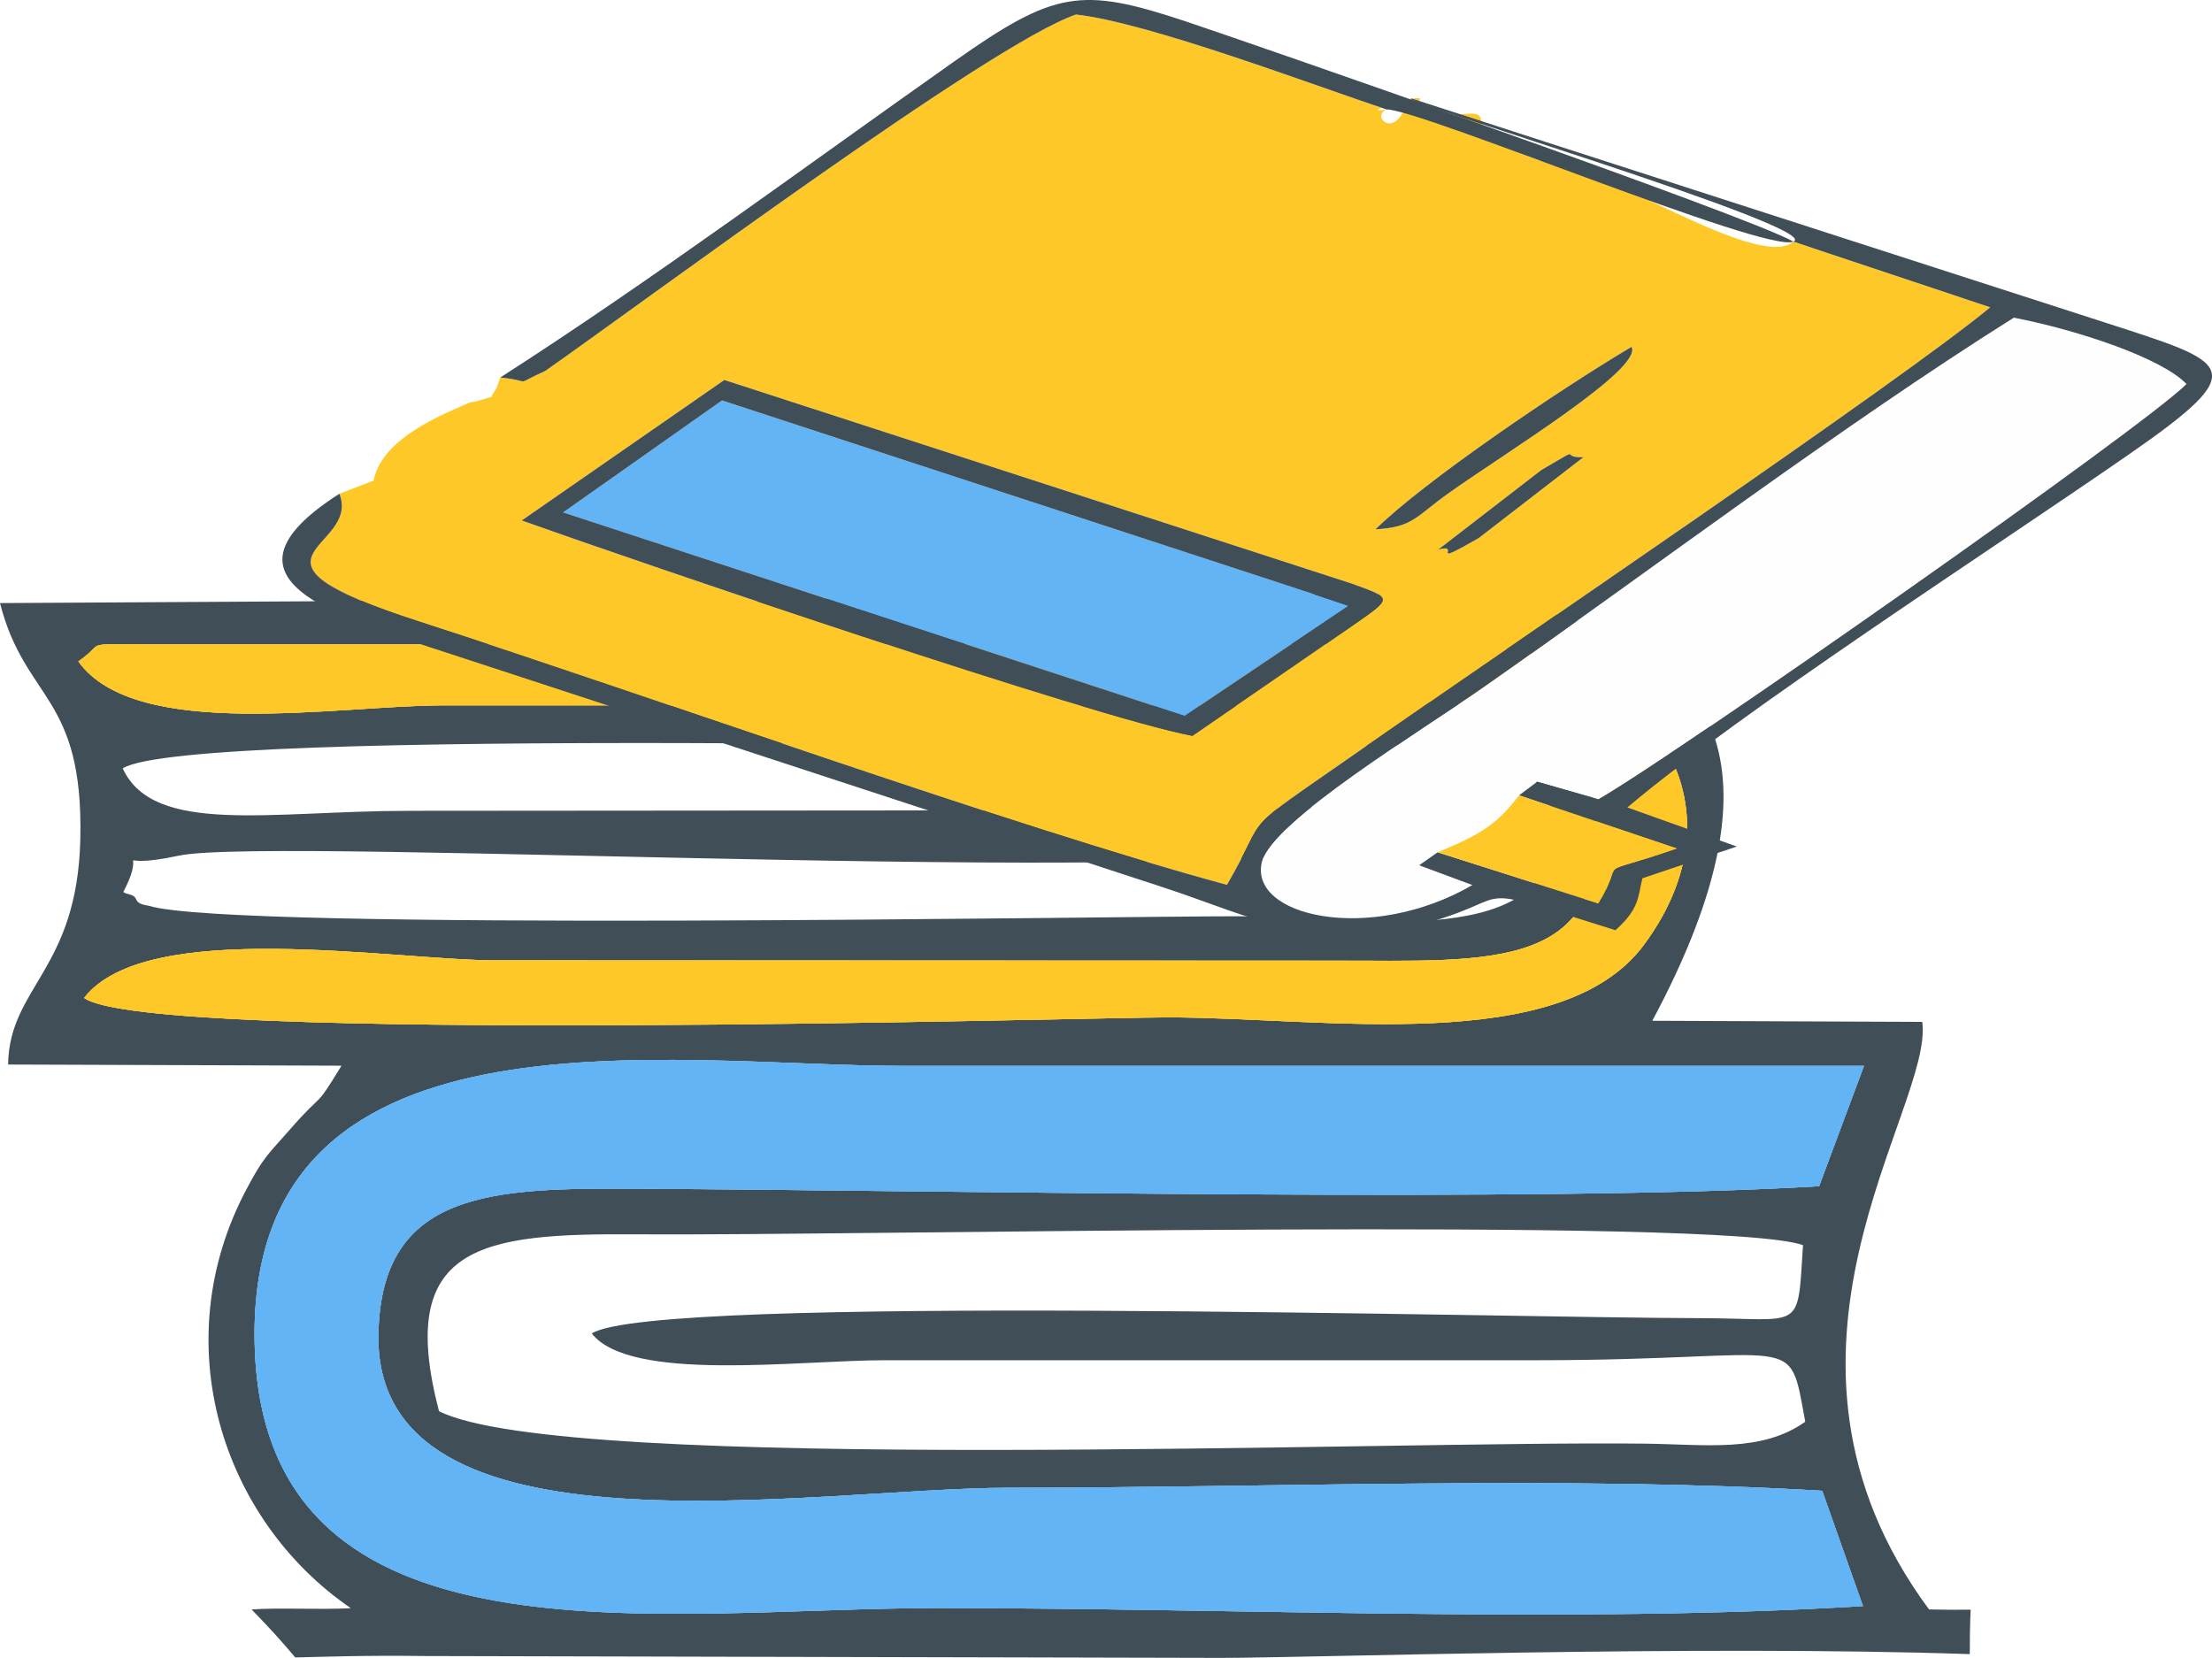
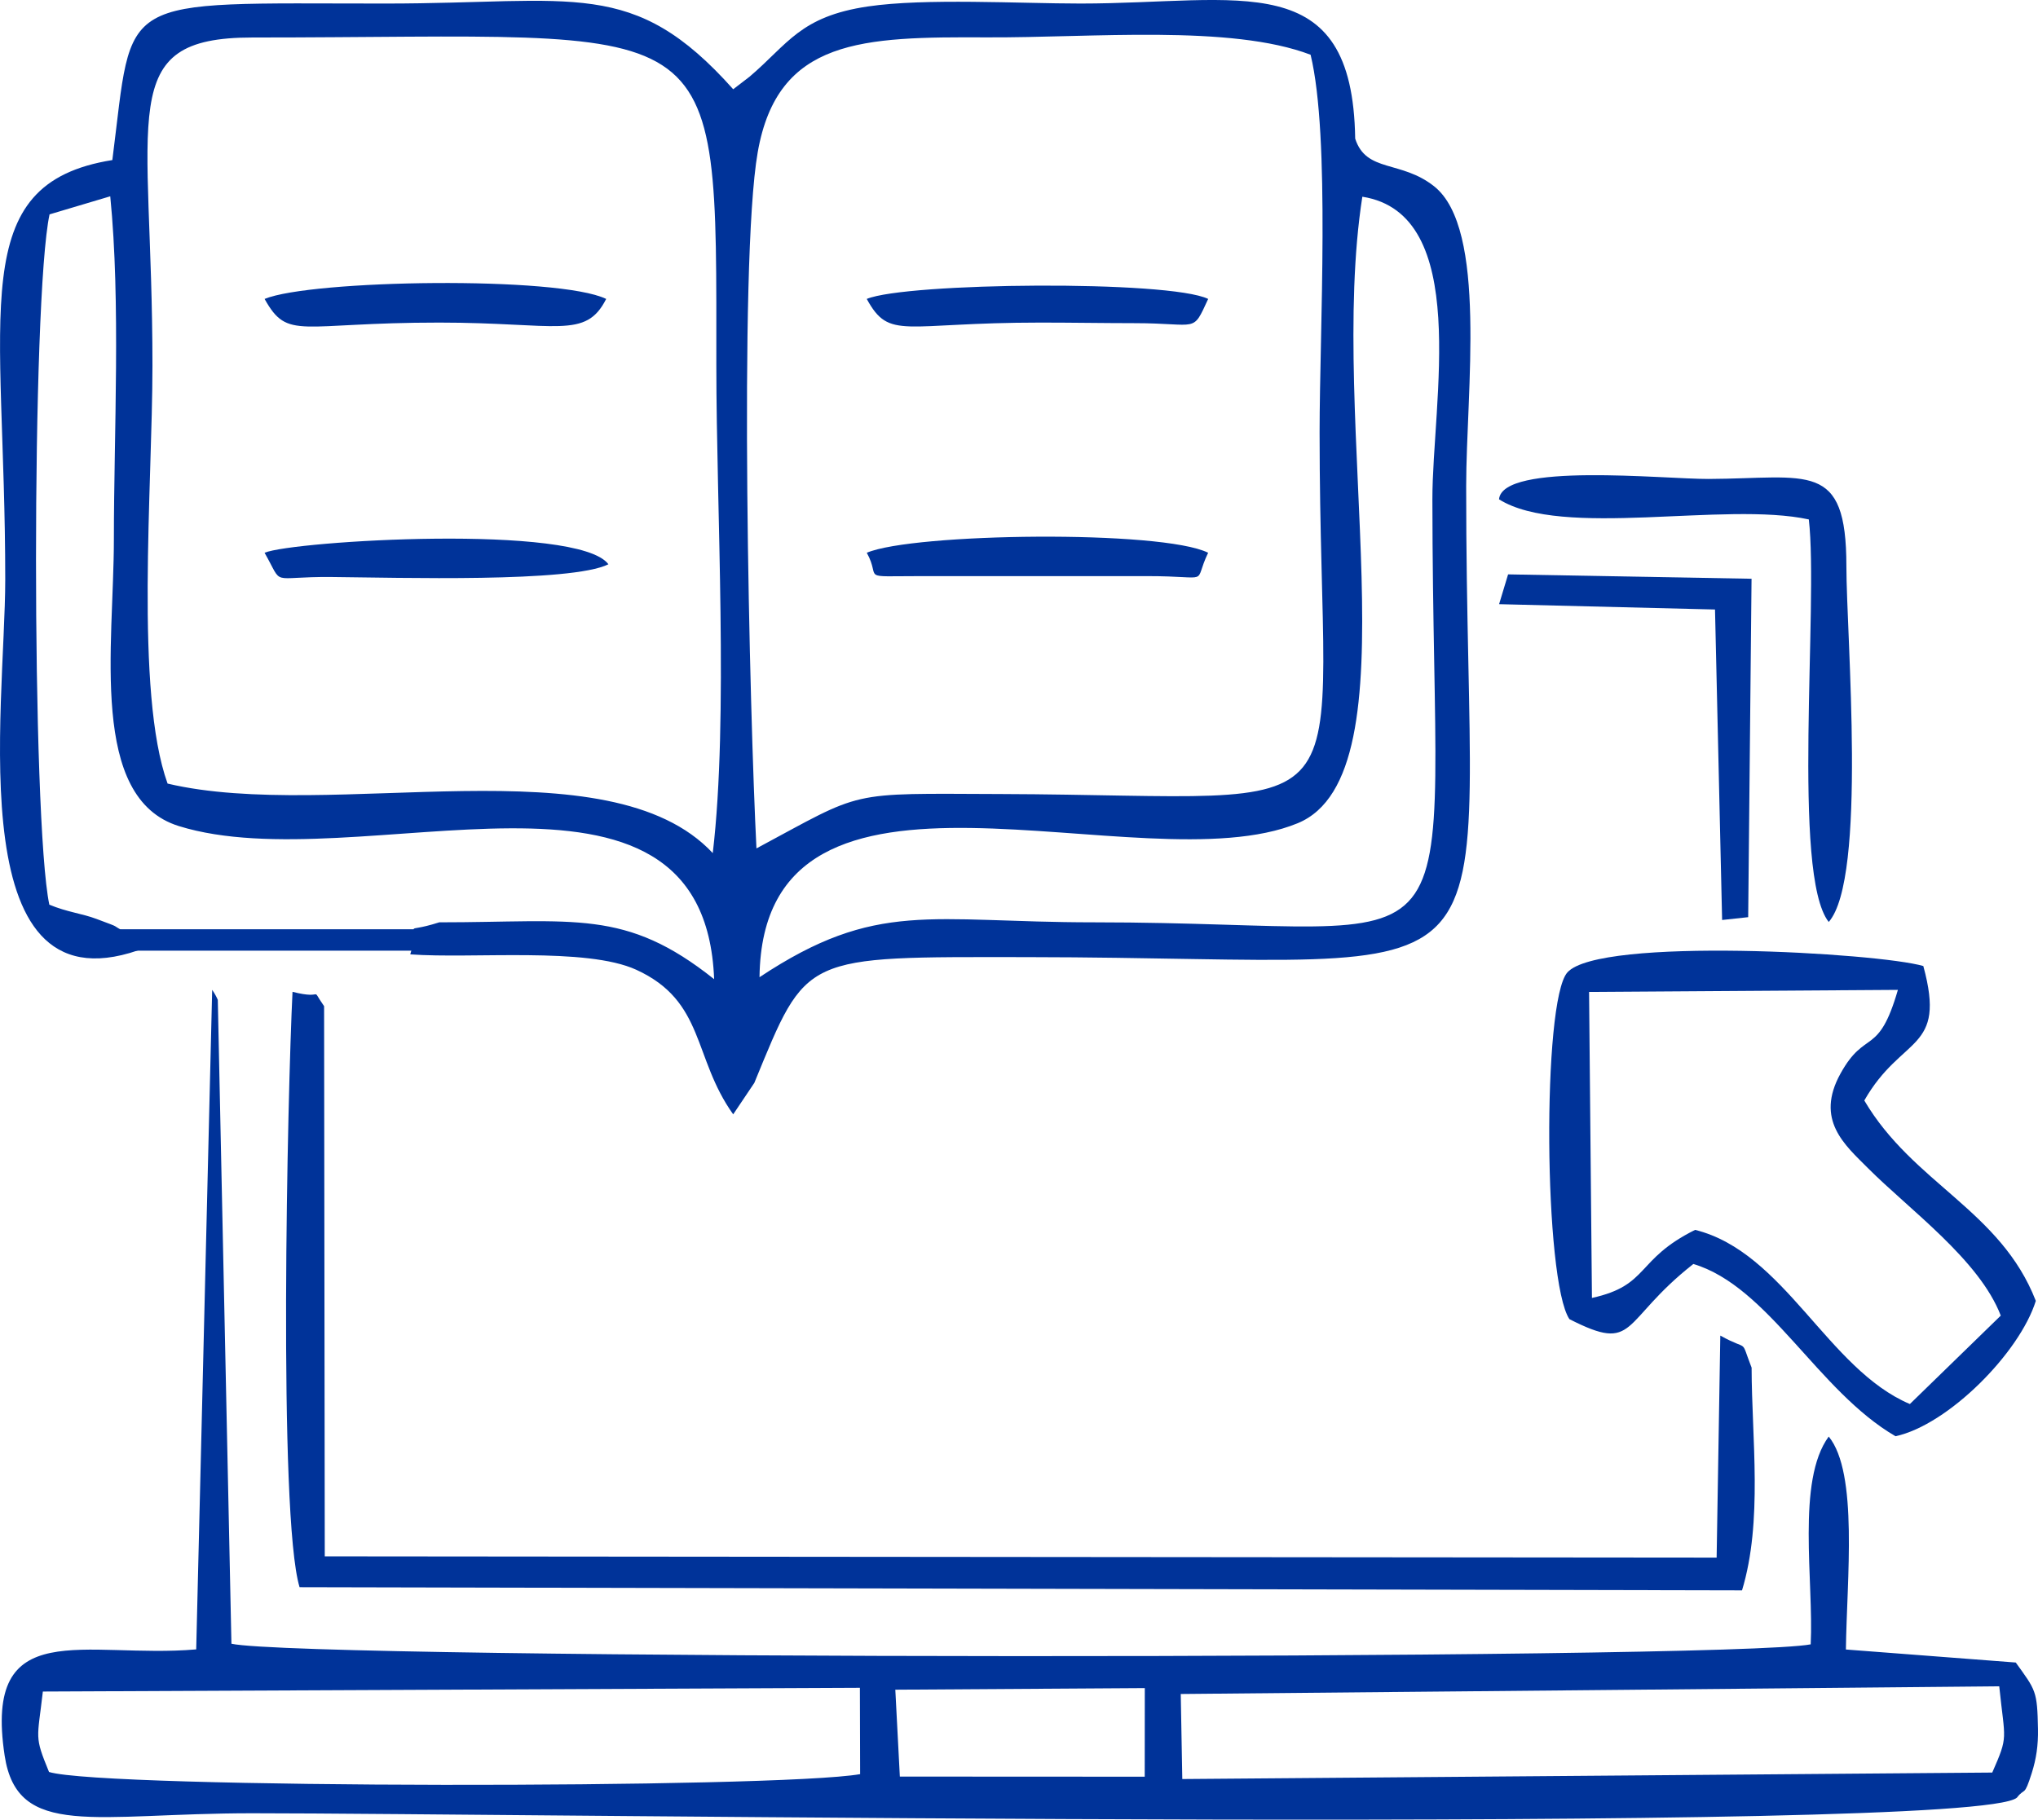
- <svg xmlns="http://www.w3.org/2000/svg" xml:space="preserve" width="100%" height="100%" version="1.1" style="shape-rendering:geometricPrecision; text-rendering:geometricPrecision; image-rendering:optimizeQuality; fill-rule:evenodd; clip-rule:evenodd" viewBox="0 0 1392.61 1043.84">
+ <svg xmlns="http://www.w3.org/2000/svg" xml:space="preserve" width="100%" height="100%" version="1.1" style="shape-rendering:geometricPrecision; text-rendering:geometricPrecision; image-rendering:optimizeQuality; fill-rule:evenodd; clip-rule:evenodd" viewBox="0 0 1880.88 1679.67">
  <defs>
    <style type="text/css">
   
-     .fil0 {fill:#404E57}
-     .fil1 {fill:#63B4F5}
-     .fil2 {fill:#FEC828}
-     .fil3 {fill:#FEFEFE}
+     .fil0 {fill:#003399}
   
  </style>
  </defs>
  <g id="Layer_x0020_1">
-     <path class="fil0" d="M276.38 888.5c-27.44,-105.02 26.44,-112.09 124.7,-111.34 134.93,1.04 683.79,-11.36 734.04,6.81 -3.6,55.51 0.54,46.07 -65.09,45.96 -124.94,-0.21 -658.15,-15.43 -697.48,9.63 24.22,30.98 129.66,16.86 184.59,16.86l411.46 -0c166.74,-0.12 157.15,-19.65 167.93,38.73 -27.57,19.58 -62.41,14.27 -101.02,13.79 -160.88,-1.98 -680.06,19.35 -759.13,-20.43zm868.89 -141.65c-173.9,10.41 -539.38,2.75 -743.93,1.58 -91.34,-0.52 -161.33,0.94 -163.11,91.5 -2.87,146.72 274.73,96.79 396.75,96.79 165.03,0 349.57,-7.7 512.22,1.88l25.66 72.6c-182.02,11.16 -395.58,1.25 -582.36,1.25 -174.98,0 -422.61,42.39 -430.07,-162.88 -8.14,-223.96 260.43,-178.47 407.83,-178.47l605.24 0 -28.23 75.74zm-888.38 -236.33c-86.39,0.03 -160.2,15.63 -179.63,-26.74 42.36,-26.65 654.13,-11.86 724.54,-12.01 59.87,-0.12 179.95,-19.67 175.97,55.42 -3.86,73 -132.58,49.73 -198.22,49.7 -82.81,-0.04 -633.51,9.52 -685.5,-6.51 -2.22,-0.68 -6.8,-0.5 -8.35,-4.17 -1.55,-3.66 -5.66,-2.66 -8.07,-4.61 17.11,-32.6 -11.92,-12.73 34.67,-22.82 60.31,-13.06 688.6,23.32 759.32,-10.54 -22.02,-28.7 -46.55,-18.79 -91.58,-18.14l-523.14 0.4zm-207.57 -94.09c17.85,-12.29 1.41,-10.7 40.76,-10.7l822.91 0c119.23,0 191.45,95.16 122.04,189.04 -52.22,70.63 -201.73,45.78 -299.96,45.78 -49.73,0 -641.7,17.22 -682.1,-12.24 39.17,-50.78 194.81,-23.66 259.52,-23.66l545.11 0.21c96.75,0.56 168.13,1.06 141.72,-120.78 -48.41,-56.37 -109.64,-40.05 -208.65,-39.99l-511.54 0c-65.79,0 -193.58,23 -229.81,-27.67zm1191.36 597.04c-8.82,0.12 -17.59,0.1 -26.22,-0.15 -119.39,-161.64 3.1,-315.57 -4.26,-369.93l-169.96 -0.7c177.62,-331.59 -222.51,-259.78 -331.85,-266.4 1.74,-1.59 3.61,-3.59 5.57,-5.96 -40.8,8.15 -82.53,9.94 -125.92,7.74 -29.14,-1.48 -31.83,-4.7 -63.18,-1.52 -24.85,2.52 -49.29,2.85 -73.6,1.12 -26,2.35 -52.2,2.31 -78.15,-0.11l-373.11 2.15c15.73,61.73 52.61,57.56 50.57,148.53 -1.85,82.56 -44.75,93.03 -45.47,142l209.9 0.73c-17.57,28.81 -10.27,14.85 -31.93,39.57 -15.18,17.32 -17.06,17.79 -27.98,38.38 -51.18,96.52 -15.58,207.87 65.76,263.61 -18.91,1.1 -45.78,-0.5 -62.46,0.83 9.71,9.86 18.88,19.91 27.49,30.19 18.32,-0.43 43.05,-1.37 82.11,-0.89l500.42 1.17c53.91,0 300.29,-8.21 471.7,-2.38 0,-9.35 0.12,-18.64 0.55,-27.99z" />
-     <path class="fil1" d="M1173.5 671.11c-201.74,0 -403.49,0 -605.24,0 -147.4,0 -415.97,-45.49 -407.83,178.47 7.46,205.28 255.09,162.88 430.07,162.88 186.78,0 400.34,9.91 582.36,-1.25l-25.66 -72.6c-162.65,-9.58 -347.19,-1.88 -512.22,-1.88 -122.02,0 -399.62,49.93 -396.75,-96.79 1.77,-90.56 71.77,-92.02 163.11,-91.5 204.55,1.17 570.02,8.83 743.93,-1.58l28.23 -75.74z" />
-     <path class="fil2" d="M49.32 416.43c36.22,50.67 164.02,27.67 229.81,27.67l511.54 -0c99.01,-0.06 160.24,-16.37 208.65,39.99 26.41,121.83 -44.97,121.34 -141.72,120.78l-545.11 -0.21c-64.72,0 -220.36,-27.11 -259.52,23.66 40.41,29.46 632.37,12.24 682.1,12.24 98.23,0 247.74,24.85 299.96,-45.78 69.42,-93.88 -2.8,-189.04 -122.04,-189.04l-822.91 0c-39.35,0 -22.91,-1.59 -40.76,10.7z" />
-     <path class="fil1" d="M1173.5 671.11c-201.74,0 -403.49,0 -605.24,0 -147.4,0 -415.97,-45.49 -407.83,178.47 7.46,205.28 255.09,162.88 430.07,162.88 186.78,0 400.34,9.91 582.36,-1.25l-25.66 -72.6c-162.65,-9.58 -347.19,-1.88 -512.22,-1.88 -122.02,0 -399.62,49.93 -396.75,-96.79 1.77,-90.56 71.77,-92.02 163.11,-91.5 204.55,1.17 570.02,8.83 743.93,-1.58l28.23 -75.74z" />
-     <path class="fil2" d="M49.32 416.43c36.22,50.67 164.02,27.67 229.81,27.67l511.54 -0c99.01,-0.06 160.24,-16.37 208.65,39.99 26.41,121.83 -44.97,121.34 -141.72,120.78l-545.11 -0.21c-64.72,0 -220.36,-27.11 -259.52,23.66 40.41,29.46 632.37,12.24 682.1,12.24 98.23,0 247.74,24.85 299.96,-45.78 69.42,-93.88 -2.8,-189.04 -122.04,-189.04l-822.91 0c-39.35,0 -22.91,-1.59 -40.76,10.7z" />
-     <path class="fil2" d="M905.48 346.02l64.88 -50.07c28.38,-16.45 10.42,-7.37 26.54,-8.11l-65.9 50.91c-33.89,19.43 -9.69,3.01 -25.52,7.27zm-54.54 48.31l-100.22 68.96c-62.9,-11.87 -349.22,-109.5 -422.25,-135.58l127.56 -88.46 395.12 128.23c26.23,9.47 25.57,8.82 -0.2,26.85zm15.03 -61.05c30.41,-30 115.43,-87.76 161.17,-114.87 7.49,13.73 -78.89,66.3 -114.98,91.98 -21.1,15.01 -22.39,21.51 -46.2,22.9zm-652.3 -22.42c14.04,35.49 -75.72,39.73 49.83,80.35 147.6,47.76 375.83,129.83 508.94,165.9 28.48,-49.07 3.66,-28.76 83.45,-84.43 93.22,-65.04 341.69,-233.26 397.09,-279.2l-123.93 -41.36c-22.24,19.91 -131.96,-55.58 -159.6,-51.04 -67,-22.89 -9.19,-34.91 -66.67,-27.11 -51.98,-20.31 -30.28,20.12 -18.91,-4.54 35.84,-19.06 -36.43,4.03 -10.97,-0.56 -44.87,-14.76 -149.68,-54.7 -195.52,-59.73 -53.7,18.3 -271.71,180.74 -334.12,224.39 -21.52,9.69 -6.21,6.41 -28.29,4.13l-2.32 6.55c-0.29,0.71 -2.8,4.26 -3.25,5.64 -23.06,7.35 -2.51,-1.36 -24.53,8.36 -29.58,13.06 -46.35,27.35 -49.66,44.38l-21.56 8.27z" />
-     <path class="fil3" d="M905.09 536.63c29.35,-12.12 37.71,-18.46 51.28,-35.86l11.41 -8.56 38.57 11.04c51.6,-29.84 342.42,-233.68 370.21,-261.42 -15.09,-16.03 -67.23,-33.74 -108.7,-41.81 -109.52,68.83 -229.07,159.36 -333.7,232.54 -39.97,27.96 -133.1,84.4 -139.64,109.83 -8.95,34.83 68.29,52.13 132.46,14.87l-33.52 -12.45 11.63 -8.17z" />
-     <polygon class="fil1" points="745.83,450.78 848.96,381.46 825.05,373.43 454.58,252.13 354.52,322.63 " />
-     <path class="fil0" d="M956.37 500.76l99.25 33.44c-56.71,19.72 -30.11,3.24 -49.43,34.59l-101.1 -32.17 -11.63 8.17 33.52 12.45c-64.17,37.25 -141.41,19.95 -132.46,-14.87 6.54,-25.43 99.67,-81.87 139.64,-109.83 104.63,-73.18 224.18,-163.71 333.7,-232.54 41.46,8.07 93.61,25.78 108.7,41.81 -27.79,27.74 -318.61,231.58 -370.21,261.42l-38.57 -11.04 -11.41 8.56zm172.69 -348.64l123.93 41.36c-55.4,45.94 -303.87,214.17 -397.09,279.2 -79.79,55.67 -54.97,35.36 -83.45,84.43 -133.11,-36.06 -361.35,-118.14 -508.94,-165.9 -125.56,-40.62 -35.8,-44.87 -49.83,-80.35 -84.14,53.84 -3.54,76.81 70.07,100.91l449.27 147.15c54.23,17.76 96.59,42.06 167.33,21.58 57.1,-16.54 20.23,-24.98 116.7,5.17 15.48,-13.78 14.09,-21.49 16.96,-32.69l59.44 -20 -68.93 -24.59c72.45,-61.17 226.37,-160.34 315.87,-222.35 79.41,-55.02 63.58,-57.43 -15.82,-83.19 -56.31,-18.28 -379.3,-122.32 -435.45,-140.71 -20.9,-2.2 260.15,81.56 239.95,89.98z" />
-     <path class="fil0" d="M354.52 322.63l100.06 -70.5 370.46 121.3 23.91 8.02 -103.13 69.32 -391.3 -128.15zm496.41 71.69c25.78,-18.03 26.44,-17.37 0.2,-26.85l-395.12 -128.23 -127.56 88.46c73.04,26.08 359.35,123.7 422.25,135.58l100.22 -68.96z" />
-     <path class="fil0" d="M872.91 68.87c22.2,0.26 239.07,90.78 256.15,83.25 -28.38,-16.25 -343.37,-125.61 -382.89,-138.76 -65.63,-21.83 -82.22,-19.21 -145.05,25.06 -90.92,64.07 -190.72,138.02 -286.13,199.24 22.08,2.28 6.77,5.56 28.29,-4.13 62.41,-43.65 280.42,-206.09 334.12,-224.39 45.84,5.04 150.65,44.97 195.52,59.73z" />
-     <path class="fil2" d="M956.37 500.76c-13.57,17.4 -21.93,23.74 -51.28,35.86l101.1 32.17c19.31,-31.35 -7.28,-14.87 49.43,-34.59l-99.25 -33.44z" />
-     <path class="fil0" d="M865.97 333.28c23.81,-1.39 25.09,-7.89 46.2,-22.9 36.09,-25.67 122.46,-78.25 114.98,-91.98 -45.74,27.11 -130.76,84.87 -161.17,114.87z" />
-     <path class="fil0" d="M970.35 295.95l-64.88 50.07c15.83,-4.26 -8.37,12.16 25.52,-7.27l65.9 -50.91c-16.12,0.73 1.84,-8.35 -26.54,8.11z" />
+     <path class="fil0" d="M700.95 902.04c3.01,-237.08 352.67,-82.85 496.69,-142.14 110.45,-45.47 26.85,-368.39 59.67,-578.31 100.74,15.79 64.57,189.54 64.65,279.33 0.39,460.61 52.61,390.48 -312.38,390.46 -151.82,-0 -200.3,-21.22 -308.63,50.66zm-2.81 -118.9c-6.22,-121.87 -16.68,-540.56 1.15,-642.54 18.39,-105.24 96.93,-106.63 211.5,-106.1 96.78,0.46 225.07,-12.07 298.77,16.04 18.31,75.62 8.3,254.89 8.3,348.72 0,377.59 57.2,334.91 -294.61,333.69 -143.39,-0.49 -124.56,-3.72 -225.11,50.19zm-543.48 -59.83c-30.37,-84.3 -13.97,-274.63 -13.96,-385.71 0.02,-233.06 -35.82,-302.98 92.1,-302.98 437.49,0 428.33,-32.98 428.31,302.98 -0,131.48 11.36,326.03 -3.3,449.87 -96.13,-102.95 -351.4,-28.34 -503.15,-64.16zm-19.17 150.97c-2.6,-2.74 -7.35,-9.51 -9.1,-6.73 -1.72,2.72 -6.79,-5.01 -9.19,-6.27 -17.81,-9.39 -2.44,-3.37 -28.2,-13.05 -13.4,-5.04 -27.05,-6.28 -43.48,-13.16 -16.37,-78.02 -16.46,-559.77 0.21,-637.18l56.02 -16.69c9.72,97.52 3.37,219.21 3.35,316.71 -0.02,97.8 -23.31,238.77 59.99,264.63 166.28,51.6 484.91,-93.21 493.99,141.33 -82.04,-65.41 -128.57,-52.49 -253.67,-52.49 -38.18,12.15 -16.06,-5.32 -26.77,29.57 57.61,4.25 162.35,-6.96 208.63,14.24 63.58,29.13 51.94,80.98 89.4,133.44l19.51 -29.06c49.03,-119.25 43.17,-116.27 251.75,-116.07 474.39,0.47 404.95,60.83 405.21,-434.93 0.04,-86.86 19.76,-237.35 -29.51,-276.54 -30.66,-24.39 -62.74,-12.39 -72.92,-44.07 -2.39,-159.8 -105.73,-124.7 -253.46,-124.69 -56.37,0.01 -143.48,-5.11 -196.21,2.68 -62.67,9.26 -73.72,34.6 -109.23,64.82l-15.13 11.61c-92.43,-103.73 -146.11,-79.08 -320.57,-79.11 -252.7,-0.04 -232.59,-10.02 -252.43,144.48 -136.69,21.86 -98.84,140.11 -98.84,387.14 0,120.03 -43.53,408.03 130.66,339.38z" />
+     <path class="fil0" d="M826.3 1559.72l230.24 -1.47 -0.07 81.78 -226 -0.11 -4.18 -80.21zm264.84 82.47l-1.42 -78.5 755.39 -7.09c5.22,50.82 8.74,44.99 -6.45,79.61l-747.52 5.98zm-1051.6 -80.77l754.06 -3.44 0.21 79.69c-76.59,13.44 -698.41,13.55 -748.57,-2 -13.8,-33.69 -10.77,-29.63 -5.69,-74.25zm141.55 -38.9c-102.44,8.76 -196.72,-32.91 -176.8,98.04 11.76,77.29 83.13,53.22 228.53,53.22 238.25,-0.02 1589.59,20.31 1628.61,-14.43 7.54,-9.8 6.48,0.1 13.71,-22.74 4.16,-13.14 6,-25.65 5.72,-40.57 -0.65,-35.45 -2.01,-35.68 -20.5,-61.4l-156.77 -12.02c0.81,-64.75 11.62,-162.94 -15.85,-196.56 -30.02,40.77 -13.74,133.79 -16.64,191.8 -76.87,14.85 -1389.67,14.35 -1457.51,-0.57l-12.58 -594.29c-0.98,-2.48 -3.15,-6.39 -5.19,-9.3l-14.74 608.83z" />
+     <path class="fil0" d="M1587.68 1232.86l-3.39 204.93 -1284.56 -1.16 -0.62 -507.85c-13.62,-19.47 1.81,-5.31 -29.14,-13.26 -4.59,92.2 -13.42,483.18 6.5,549.58l1331.25 2.93c19.35,-63.72 8.95,-140.41 8.85,-205.57 -11.07,-28.38 -1.3,-14.25 -28.89,-29.61z" />
+     <path class="fil0" d="M1846.52 1214.41l-83.89 81.62c-76.02,-32.2 -115.53,-140.22 -198.2,-160.76 -55.29,27.48 -41.85,51.12 -95.22,62.83l-2.65 -282.48 285.02 -1.89c-18.07,62.39 -29.95,35.62 -52.96,77.23 -23.68,42.81 3.91,65.84 25.3,87.3 38.1,38.22 102.87,84.71 122.6,136.15zm-398.09 3.27c62.69,31.89 46.3,2.57 114.37,-50.93 69.46,20.75 114.79,117.32 186.58,159.01 48.57,-10.48 114.52,-76.97 129.48,-124.95 -32.56,-83.66 -113.07,-108.24 -158.29,-184.97 34.76,-60.93 76.11,-44.78 54.47,-124.12 -41.51,-12.17 -298.85,-27.18 -328.48,5.88 -23.48,26.2 -21.8,284.96 1.87,320.07z" />
+     <path class="fil0" d="M1383.44 460.91c58.12,36.53 208.18,1.71 285.93,18.57 9.07,78.17 -16.09,327.87 18.37,371.57 35.43,-40.4 16.3,-264.05 16.3,-328.48 0,-97.92 -34.89,-80.88 -127.16,-80.46 -41.18,0.19 -190.28,-15.66 -193.43,18.8z" />
+     <polygon class="fil0" points="1383.52,557.7 1582.79,562.62 1589.35,849.22 1613.41,846.62 1616.51,534.24 1391.83,530.19 " />
+     <path class="fil0" d="M244.19 275.94c21.68,38.78 31.63,21.8 161.24,21.83 108.81,0.03 134.95,15.76 154.02,-21.83 -43.9,-21.39 -272.53,-17.74 -315.26,0z" />
+     <path class="fil0" d="M1058.91 531.8c61.1,0 41.41,9.02 56.09,-21.56 -42.71,-21.3 -272.46,-18.23 -315.04,0 13.93,25.1 -8.82,21.56 50.11,21.56l208.84 0z" />
+     <path class="fil0" d="M799.93 275.94c21.15,38.61 33.18,21.81 160.34,21.83 29.03,0 58.14,0.52 87.09,0.54 59.21,0.04 52.77,9.81 67.67,-22.37 -36.17,-17.59 -278.86,-15.14 -315.11,0z" />
+     <path class="fil0" d="M244.17 510.24c18.2,31.9 3.2,21.88 61.69,22.38 62.09,0.54 221.25,5.37 255.66,-11.75 -27.89,-37.82 -291.48,-21.6 -317.34,-10.63z" />
+     <path class="fil0" d="M110.81 857.78l279.07 0c10.87,0 19.76,8.89 19.76,19.76l0 0 -298.84 0 0 -19.76z" />
  </g>
</svg>
